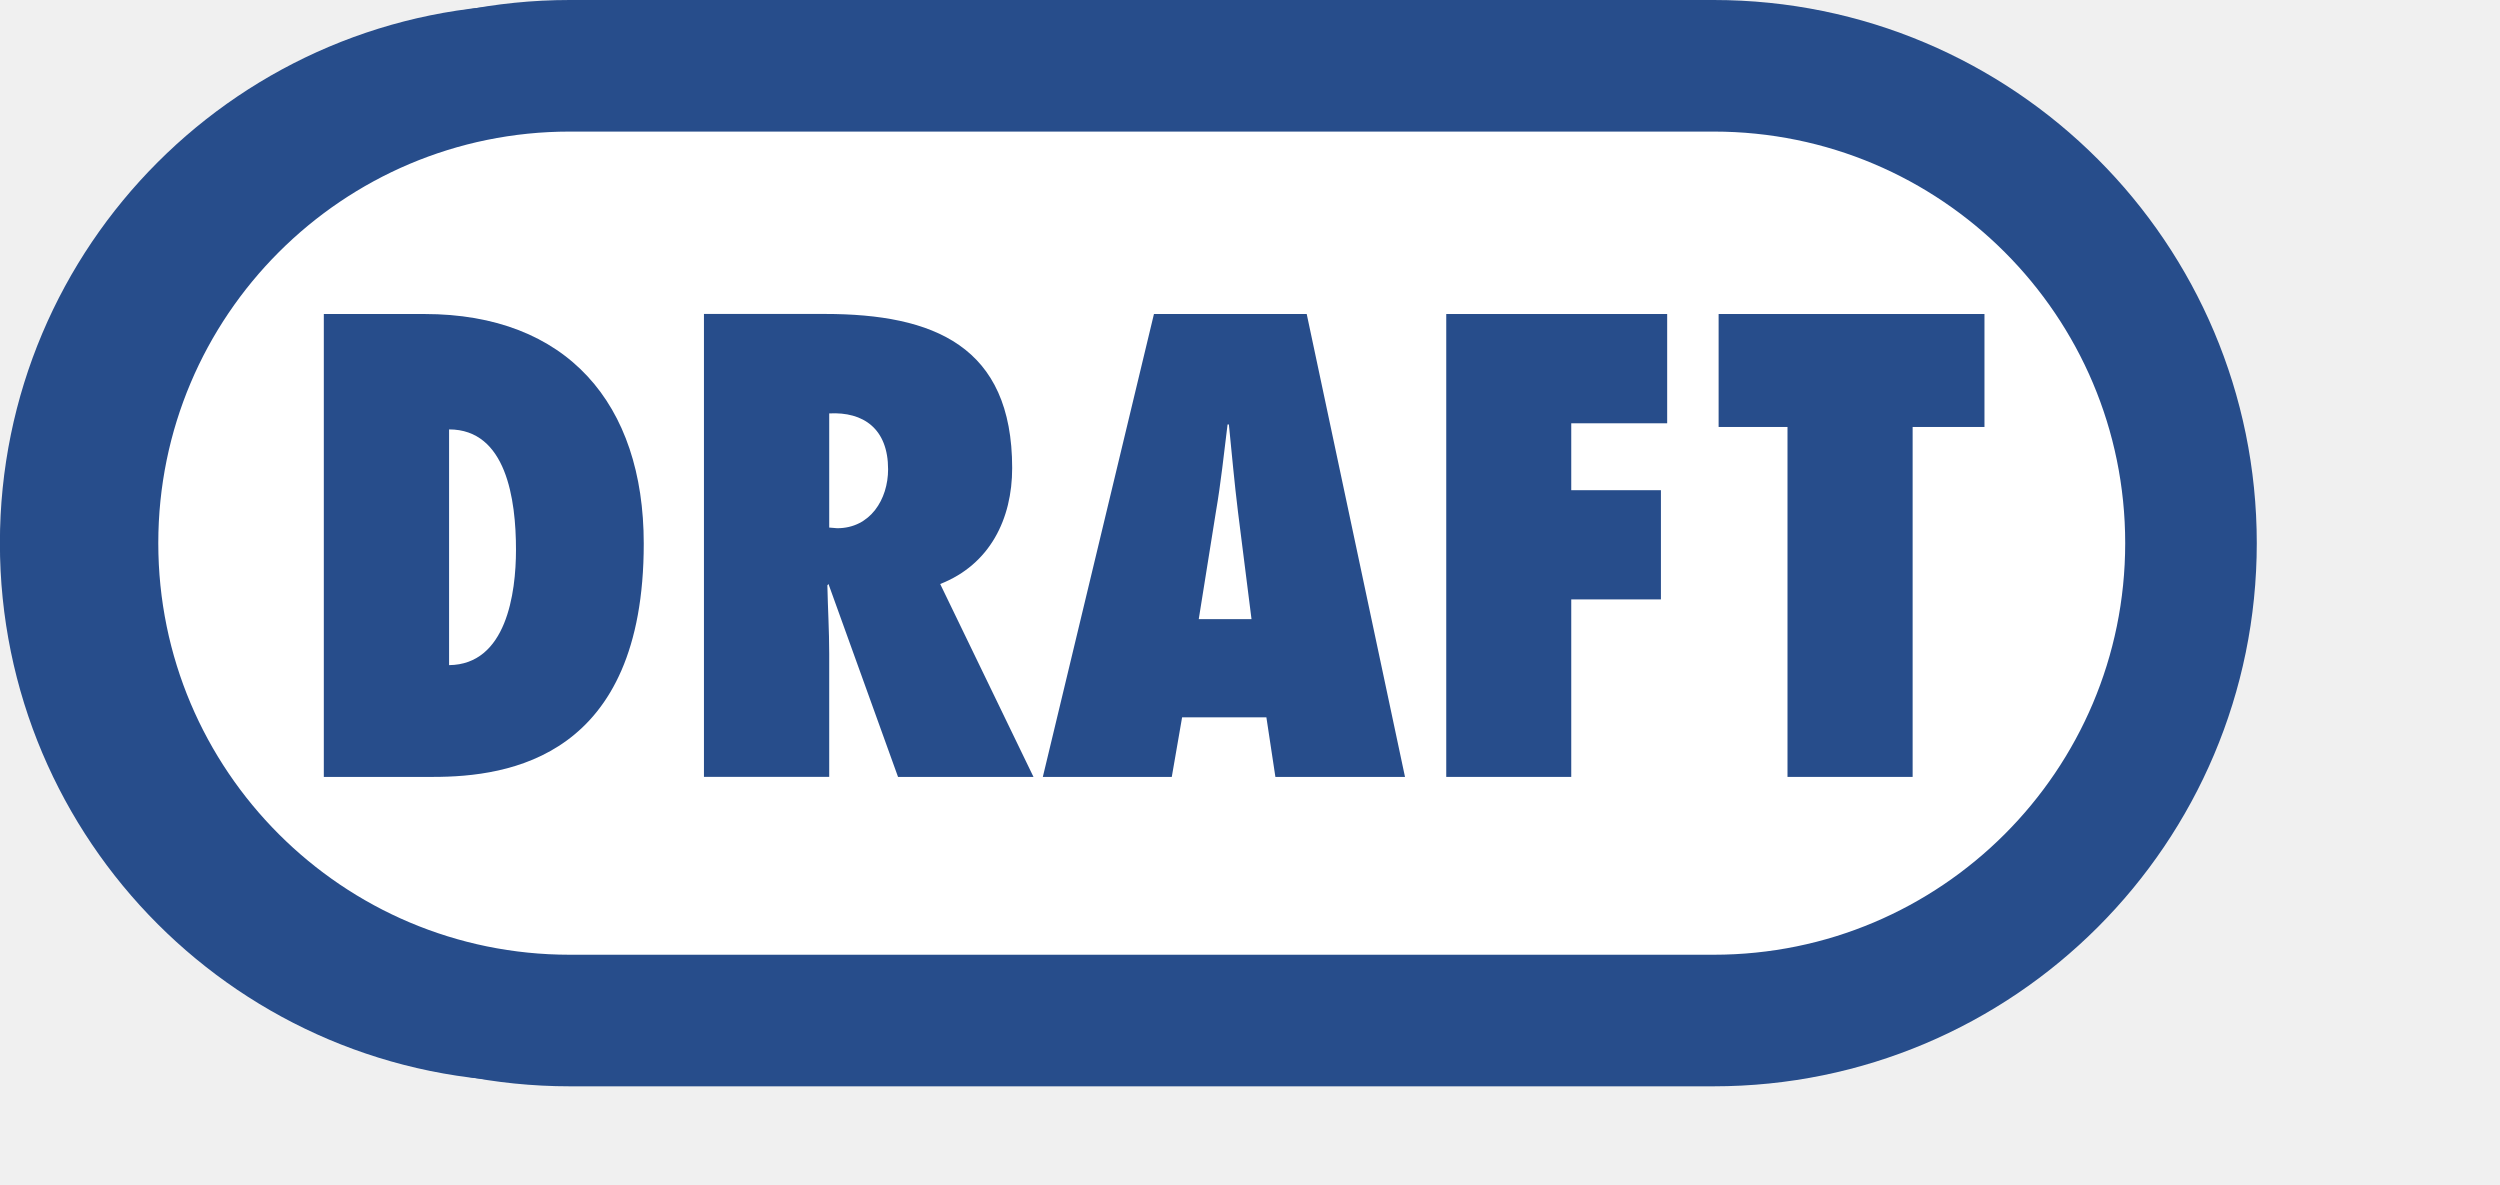
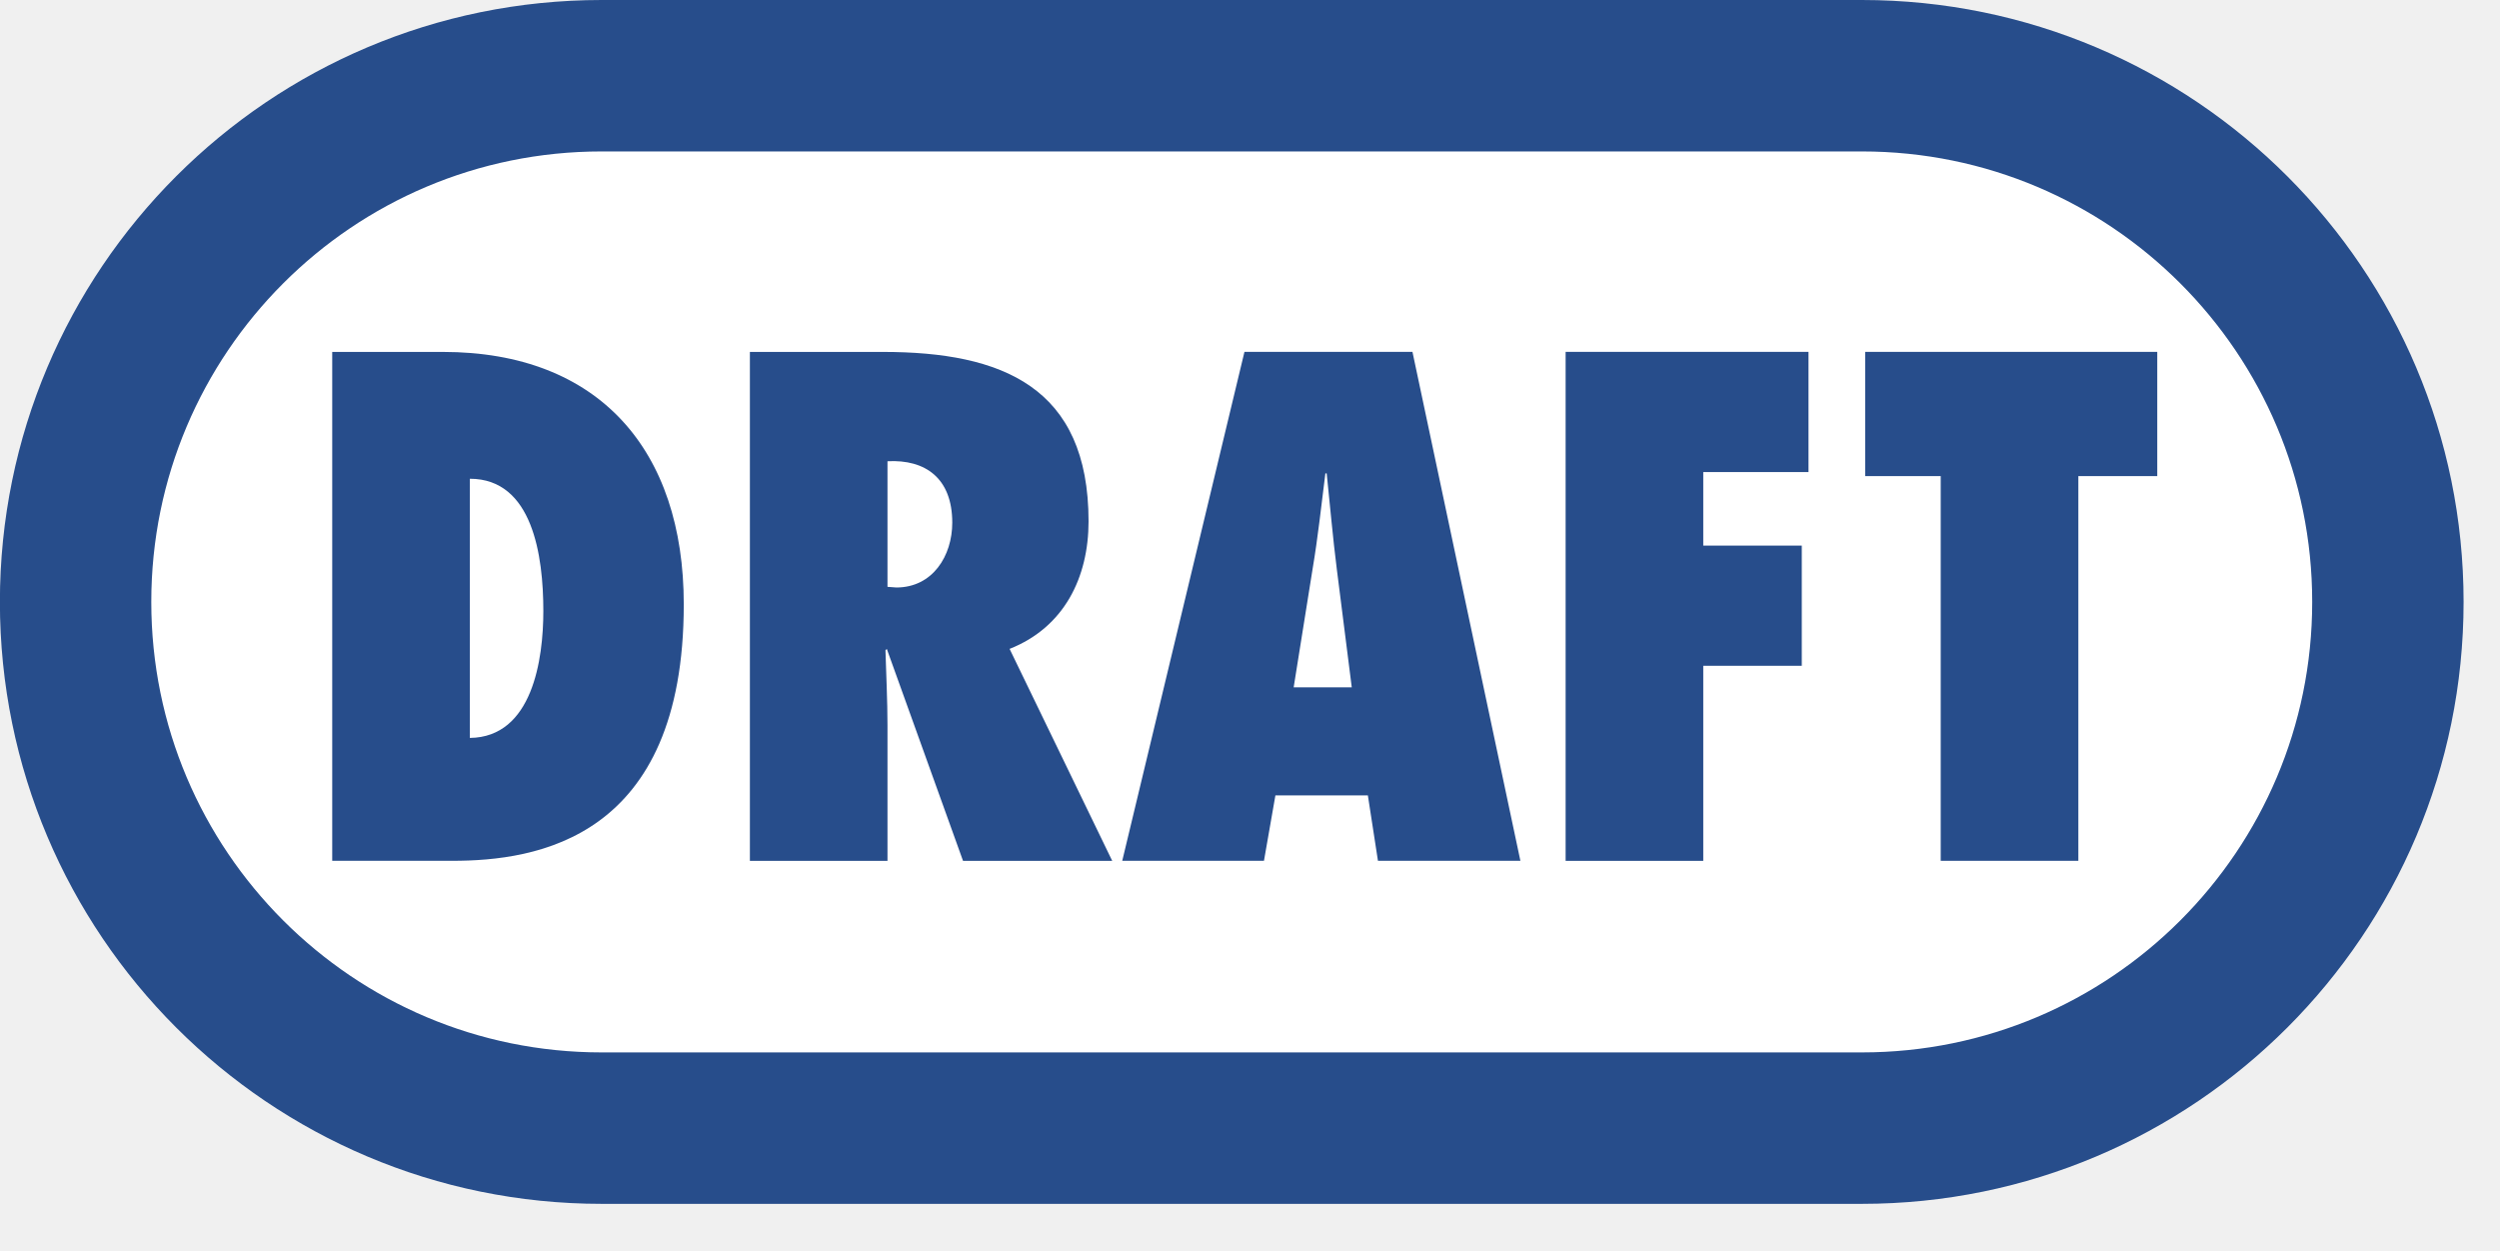
- <svg width="38pt" height="18pt" viewBox="0 0 38 18" xml:space="preserve">
+ <svg width="52pt" height="26pt" viewBox="0 0 52 26" xml:space="preserve">
  <g id="Layer_x0020_1" style="fill-rule:nonzero;clip-rule:nonzero;fill:#274D8B;stroke:#000000;stroke-miterlimit:4;">
    <g style="stroke:none;">
-       <path style="fill:#FFFFFF;stroke:#274D8B;stroke-width:1.865;" d="M25.573,15.512c4.008,0,7.256-3.248,7.256-7.256S29.581,1,25.573,1H8.186C4.18,1,0.931,4.249,0.931,8.256s3.249,7.256,7.255,7.256h17.387z" />
-       <path style="fill:#FFFFFF;stroke:#274D8B;stroke-width:2;" d="M26.047,15.512c4.008,0,7.256-3.248,7.256-7.256S30.055,1,26.047,1H8.661C4.655,1,1.406,4.249,1.406,8.256s3.249,7.256,7.255,7.256h17.387z" />
-       <path d="M6.826,6.527c0.87,0,1.017,1.063,1.017,1.829c0,0.662-0.146,1.745-1.017,1.754V6.527z M4.922,11.809h1.662c1.156,0,3.201-0.299,3.201-3.546c0-2.128-1.168-3.49-3.333-3.49h-1.53v7.036z" />
-       <path d="M12.604,8.02V6.284c0.521-0.028,0.895,0.234,0.895,0.849c0,0.457-0.271,0.896-0.773,0.896l-0.121-0.01z M15.709,11.809l-1.418-2.932c0.756-0.297,1.094-0.988,1.094-1.763c0-1.857-1.195-2.342-2.848-2.342H10.7v7.036h1.904V9.933     c0-0.346-0.021-0.69-0.028-1.036l0.017-0.02l1.057,2.932h2.061z" />
-       <path d="M18.221,9.411l0.261-1.633c0.076-0.439,0.122-0.887,0.177-1.326h0.02c0.044,0.439,0.084,0.887,0.138,1.326l0.206,1.633h-0.801z M21.356,11.809l-1.494-7.036H17.54l-1.689,7.036h1.96l0.157-0.906h1.281l0.137,0.906h1.971z" />
-       <path d="M21.983,11.809V4.773h3.358v1.661h-1.458v1.017h1.363v1.66h-1.363v2.698h-1.9z" />
-       <path d="M27.17,11.809V6.49h-1.047V4.773h4.041V6.49h-1.092v5.319H27.17z" />
+       <g>
+         <path style="fill:#FFFFFF;stroke:#274D8B;stroke-width:3.15;" d="M38.743,23.465c6.044,0,10.945-4.9,10.945-10.945c0-6.045-4.901-10.945-10.945-10.945H12.519c-6.045,0-10.946,4.9-10.946,10.945c0,6.044,4.901,10.945,10.946,10.945h26.224z" />
+       </g>
+       <path d="M9.777,9.958c1.306,0,1.529,1.601,1.529,2.752c0,0.997-0.224,2.625-1.529,2.639V9.958z M6.913,17.905h2.499c1.741,0,4.816-0.449,4.816-5.334c0-3.201-1.757-5.251-5.014-5.251H6.913v10.586z" />
+       <path d="M18.467,12.205V9.594c0.786-0.042,1.348,0.351,1.348,1.278c0,0.688-0.406,1.348-1.164,1.348l-0.184-0.014z M23.143,17.905l-2.135-4.408c1.137-0.449,1.643-1.488,1.643-2.653c0-2.794-1.797-3.524-4.281-3.524h-2.766v10.586h2.863v-2.821     c0-0.52-0.027-1.039-0.042-1.559l0.028-0.028l1.586,4.408h3.104z" />
+       <path d="M26.919,14.297l0.393-2.457c0.112-0.66,0.183-1.334,0.267-1.994h0.027c0.07,0.66,0.127,1.334,0.211,1.994l0.311,2.457h-1.208z M31.637,17.905L29.391,7.319h-3.496l-2.543,10.586h2.949l0.238-1.361h1.924l0.21,1.361h2.964z" />
+       <path d="M32.578,17.905V7.319h5.054v2.5h-2.19v1.53h2.05v2.5h-2.05v4.057h-2.863z" />
+       <path d="M40.383,17.905V9.903h-1.572V7.319h6.078v2.584h-1.642v8.002h-2.864z" />
    </g>
  </g>
</svg>
